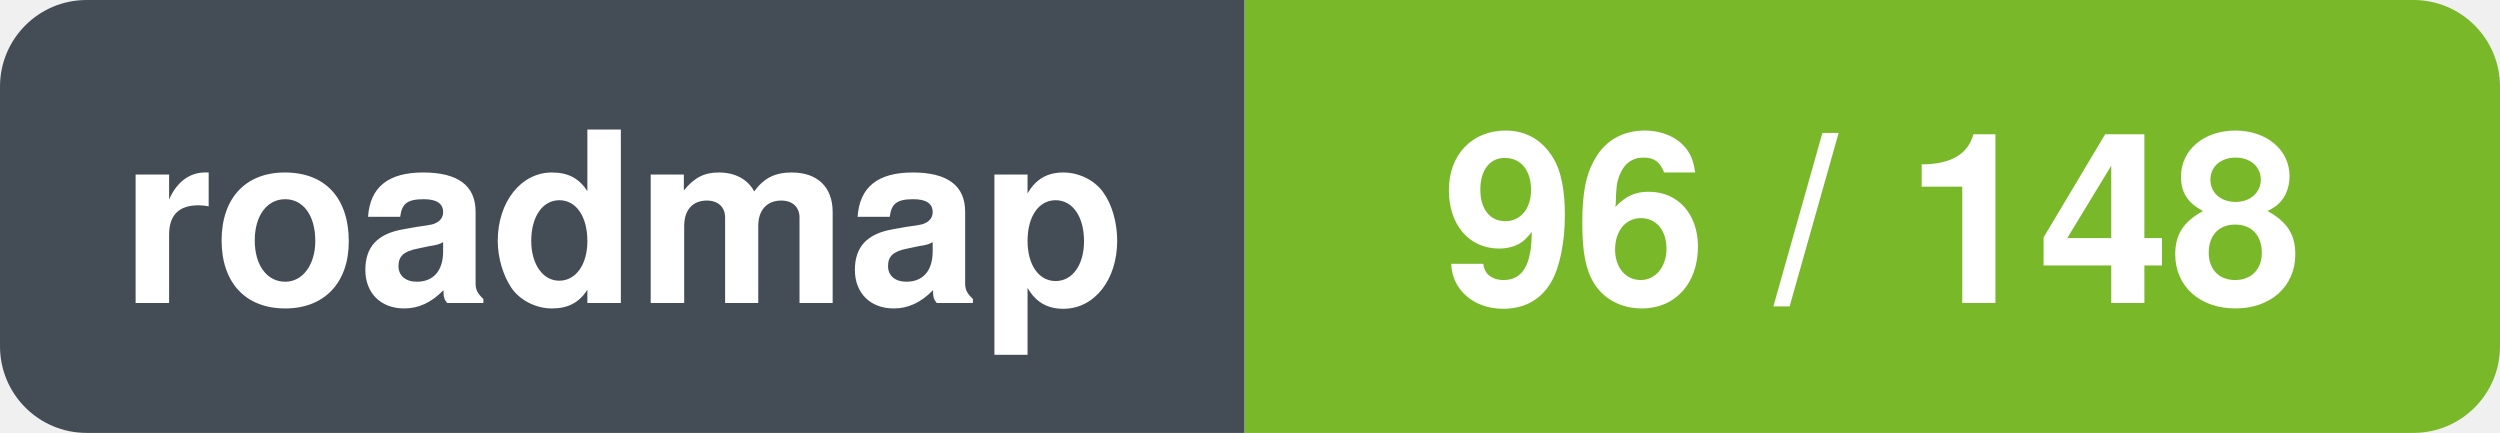
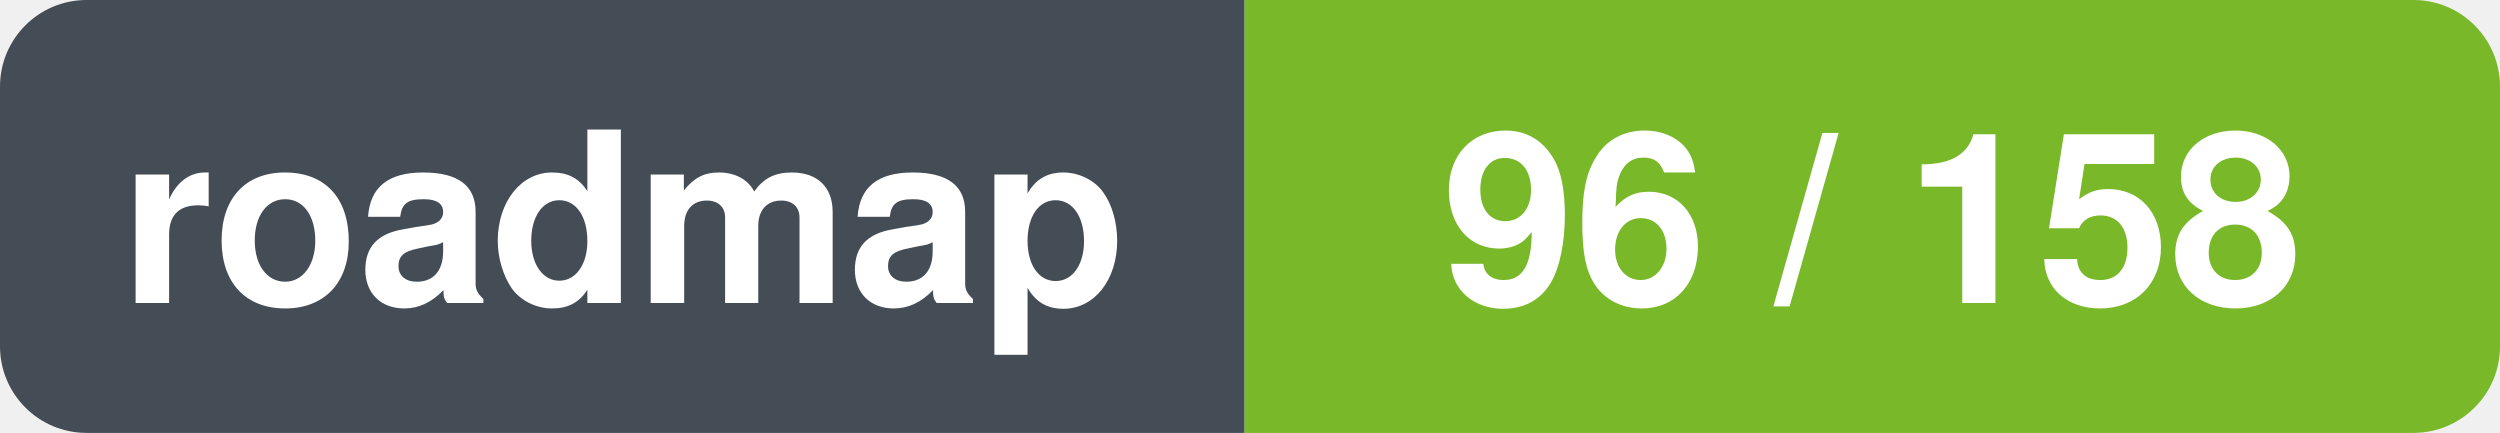
- <svg xmlns="http://www.w3.org/2000/svg" width="115.5" height="20" viewBox="0 0 115.5 20" role="img" aria-label="roadmap: 96 / 148">
+ <svg xmlns="http://www.w3.org/2000/svg" width="115.5" height="20" viewBox="0 0 115.5 20" role="img" aria-label="roadmap: 96 / 158">
  <clipPath id="r">
    <rect width="115.5" height="20" rx="4" />
  </clipPath>
  <g clip-path="url(#r)">
    <rect x="0.0" y="0.0" width="57.5" height="20.0" fill="#444d56" />
    <rect x="57.5" y="0.0" width="58.0" height="20.0" fill="#79b829" />
  </g>
  <text x="28.8" y="14.0" font-family="-apple-system,BlinkMacSystemFont,'Segoe UI',Helvetica,Arial,sans-serif" font-size="11" font-weight="600" fill="#ffffff" text-anchor="middle">roadmap</text>
-   <text x="86.5" y="14.0" font-family="-apple-system,BlinkMacSystemFont,'Segoe UI',Helvetica,Arial,sans-serif" font-size="11" font-weight="600" fill="#ffffff" text-anchor="middle">96 / 148</text>
+   <text x="86.5" y="14.0" font-family="-apple-system,BlinkMacSystemFont,'Segoe UI',Helvetica,Arial,sans-serif" font-size="11" font-weight="600" fill="#ffffff" text-anchor="middle">96 / 158</text>
</svg>
